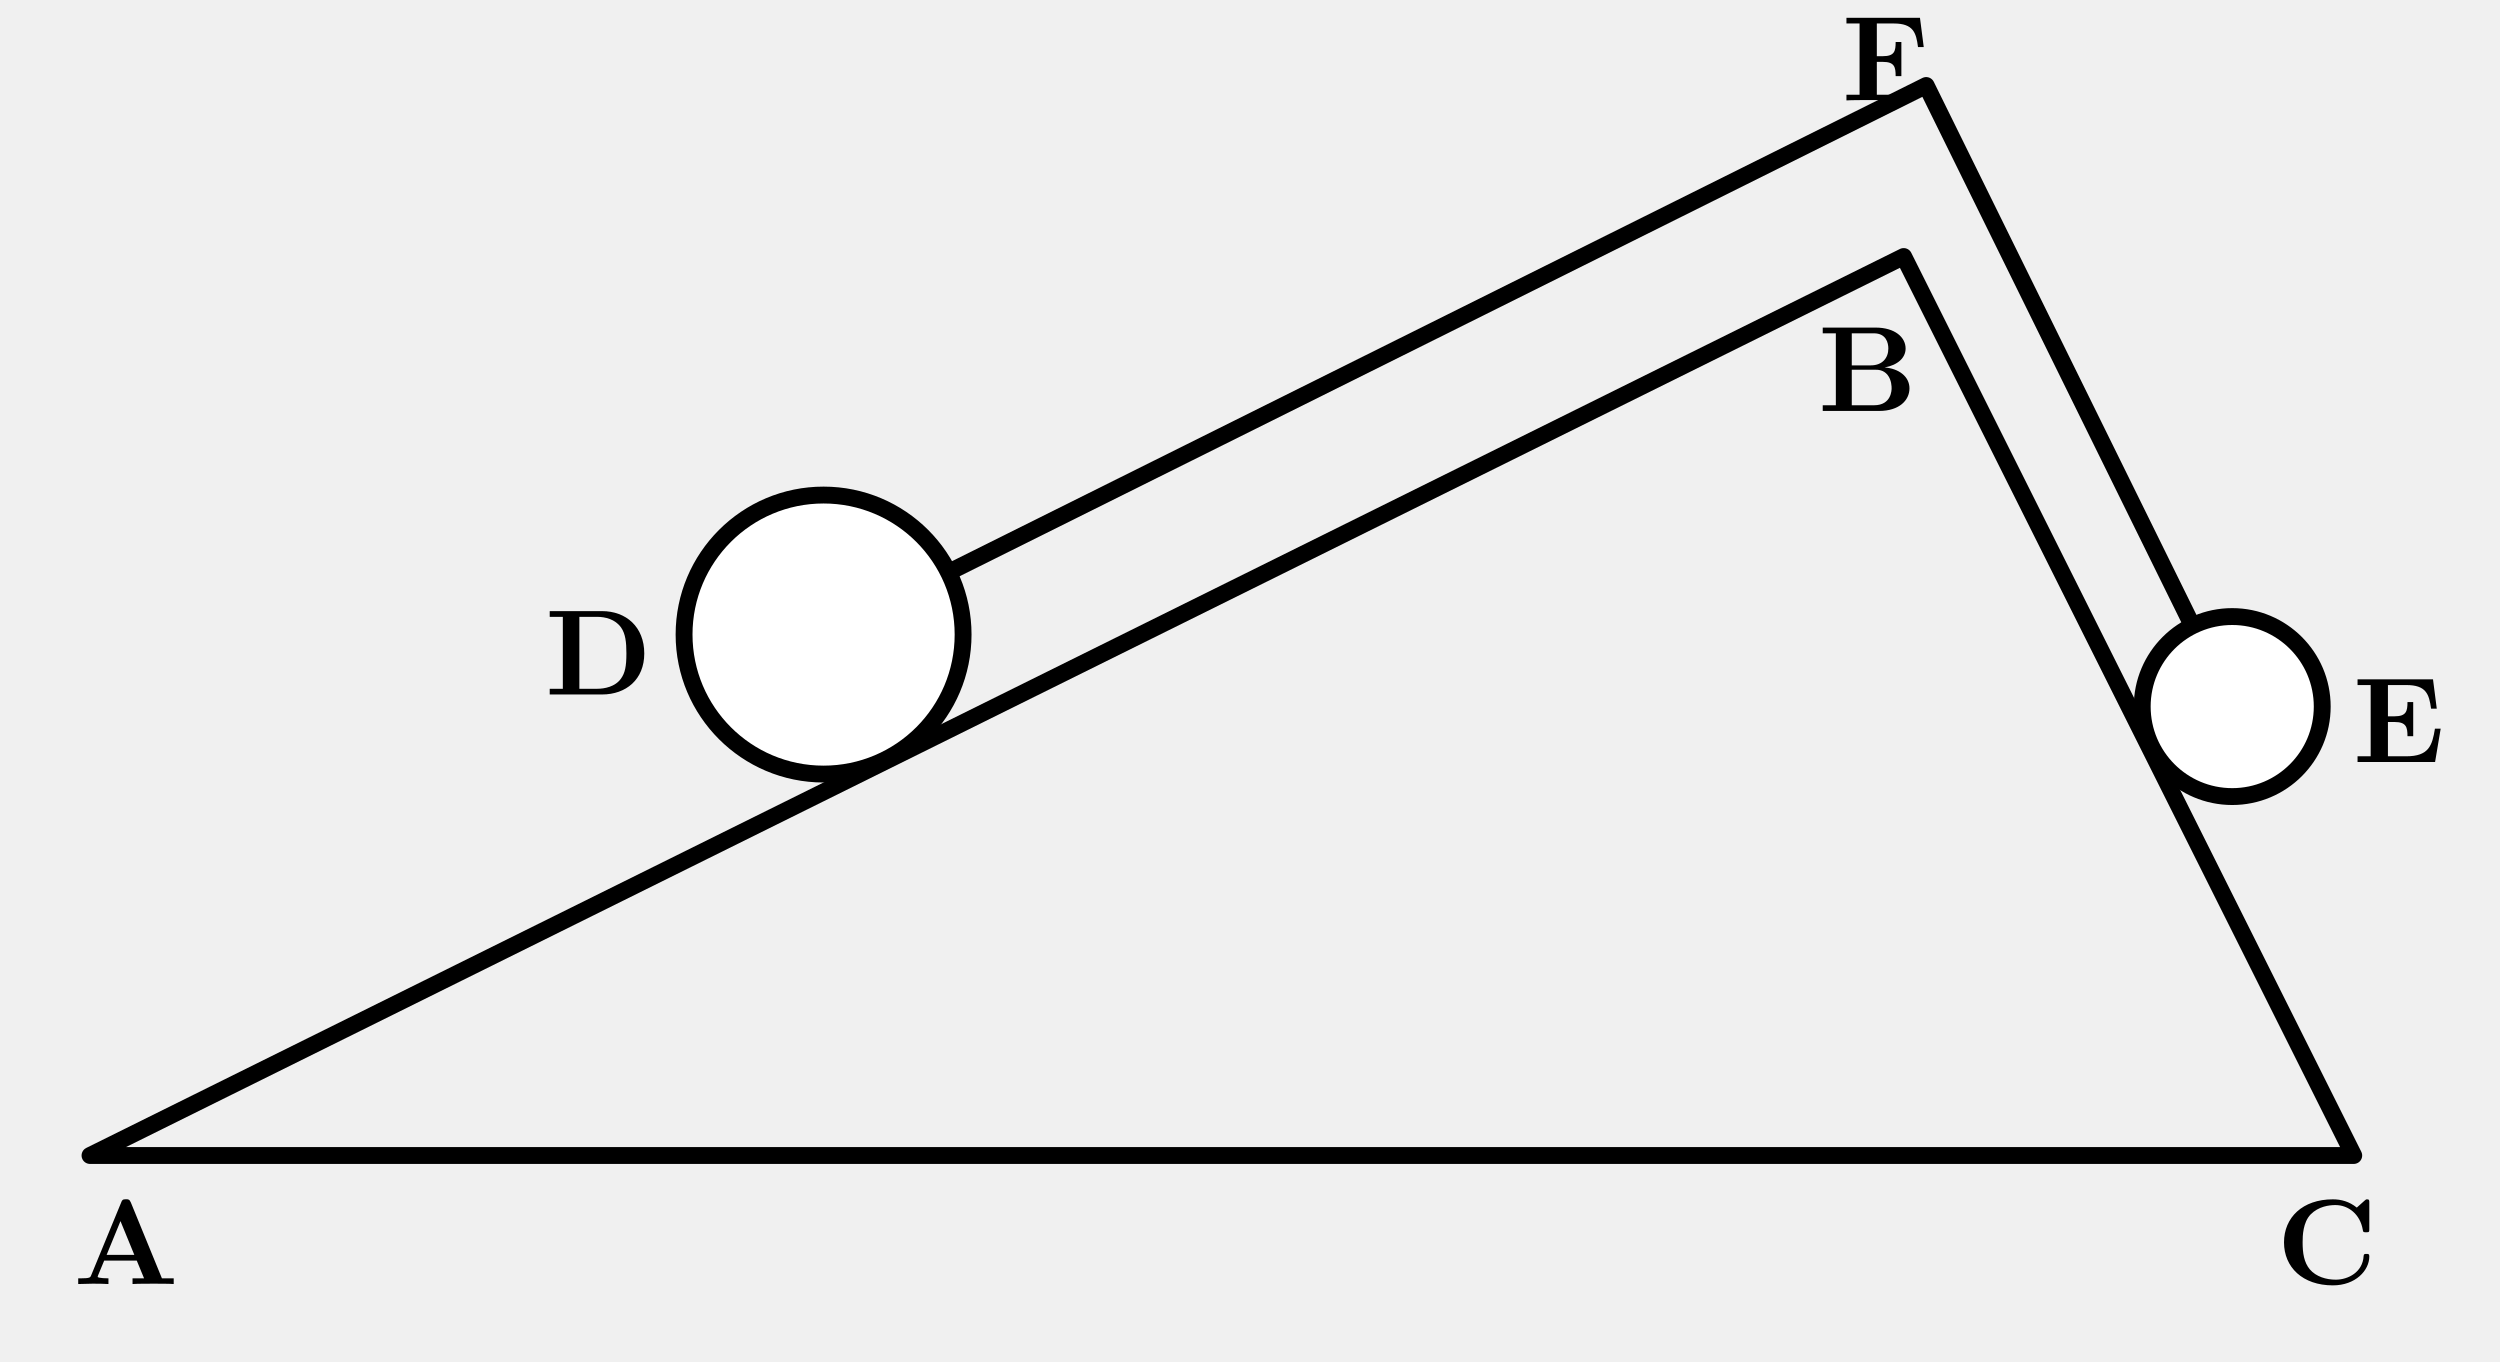
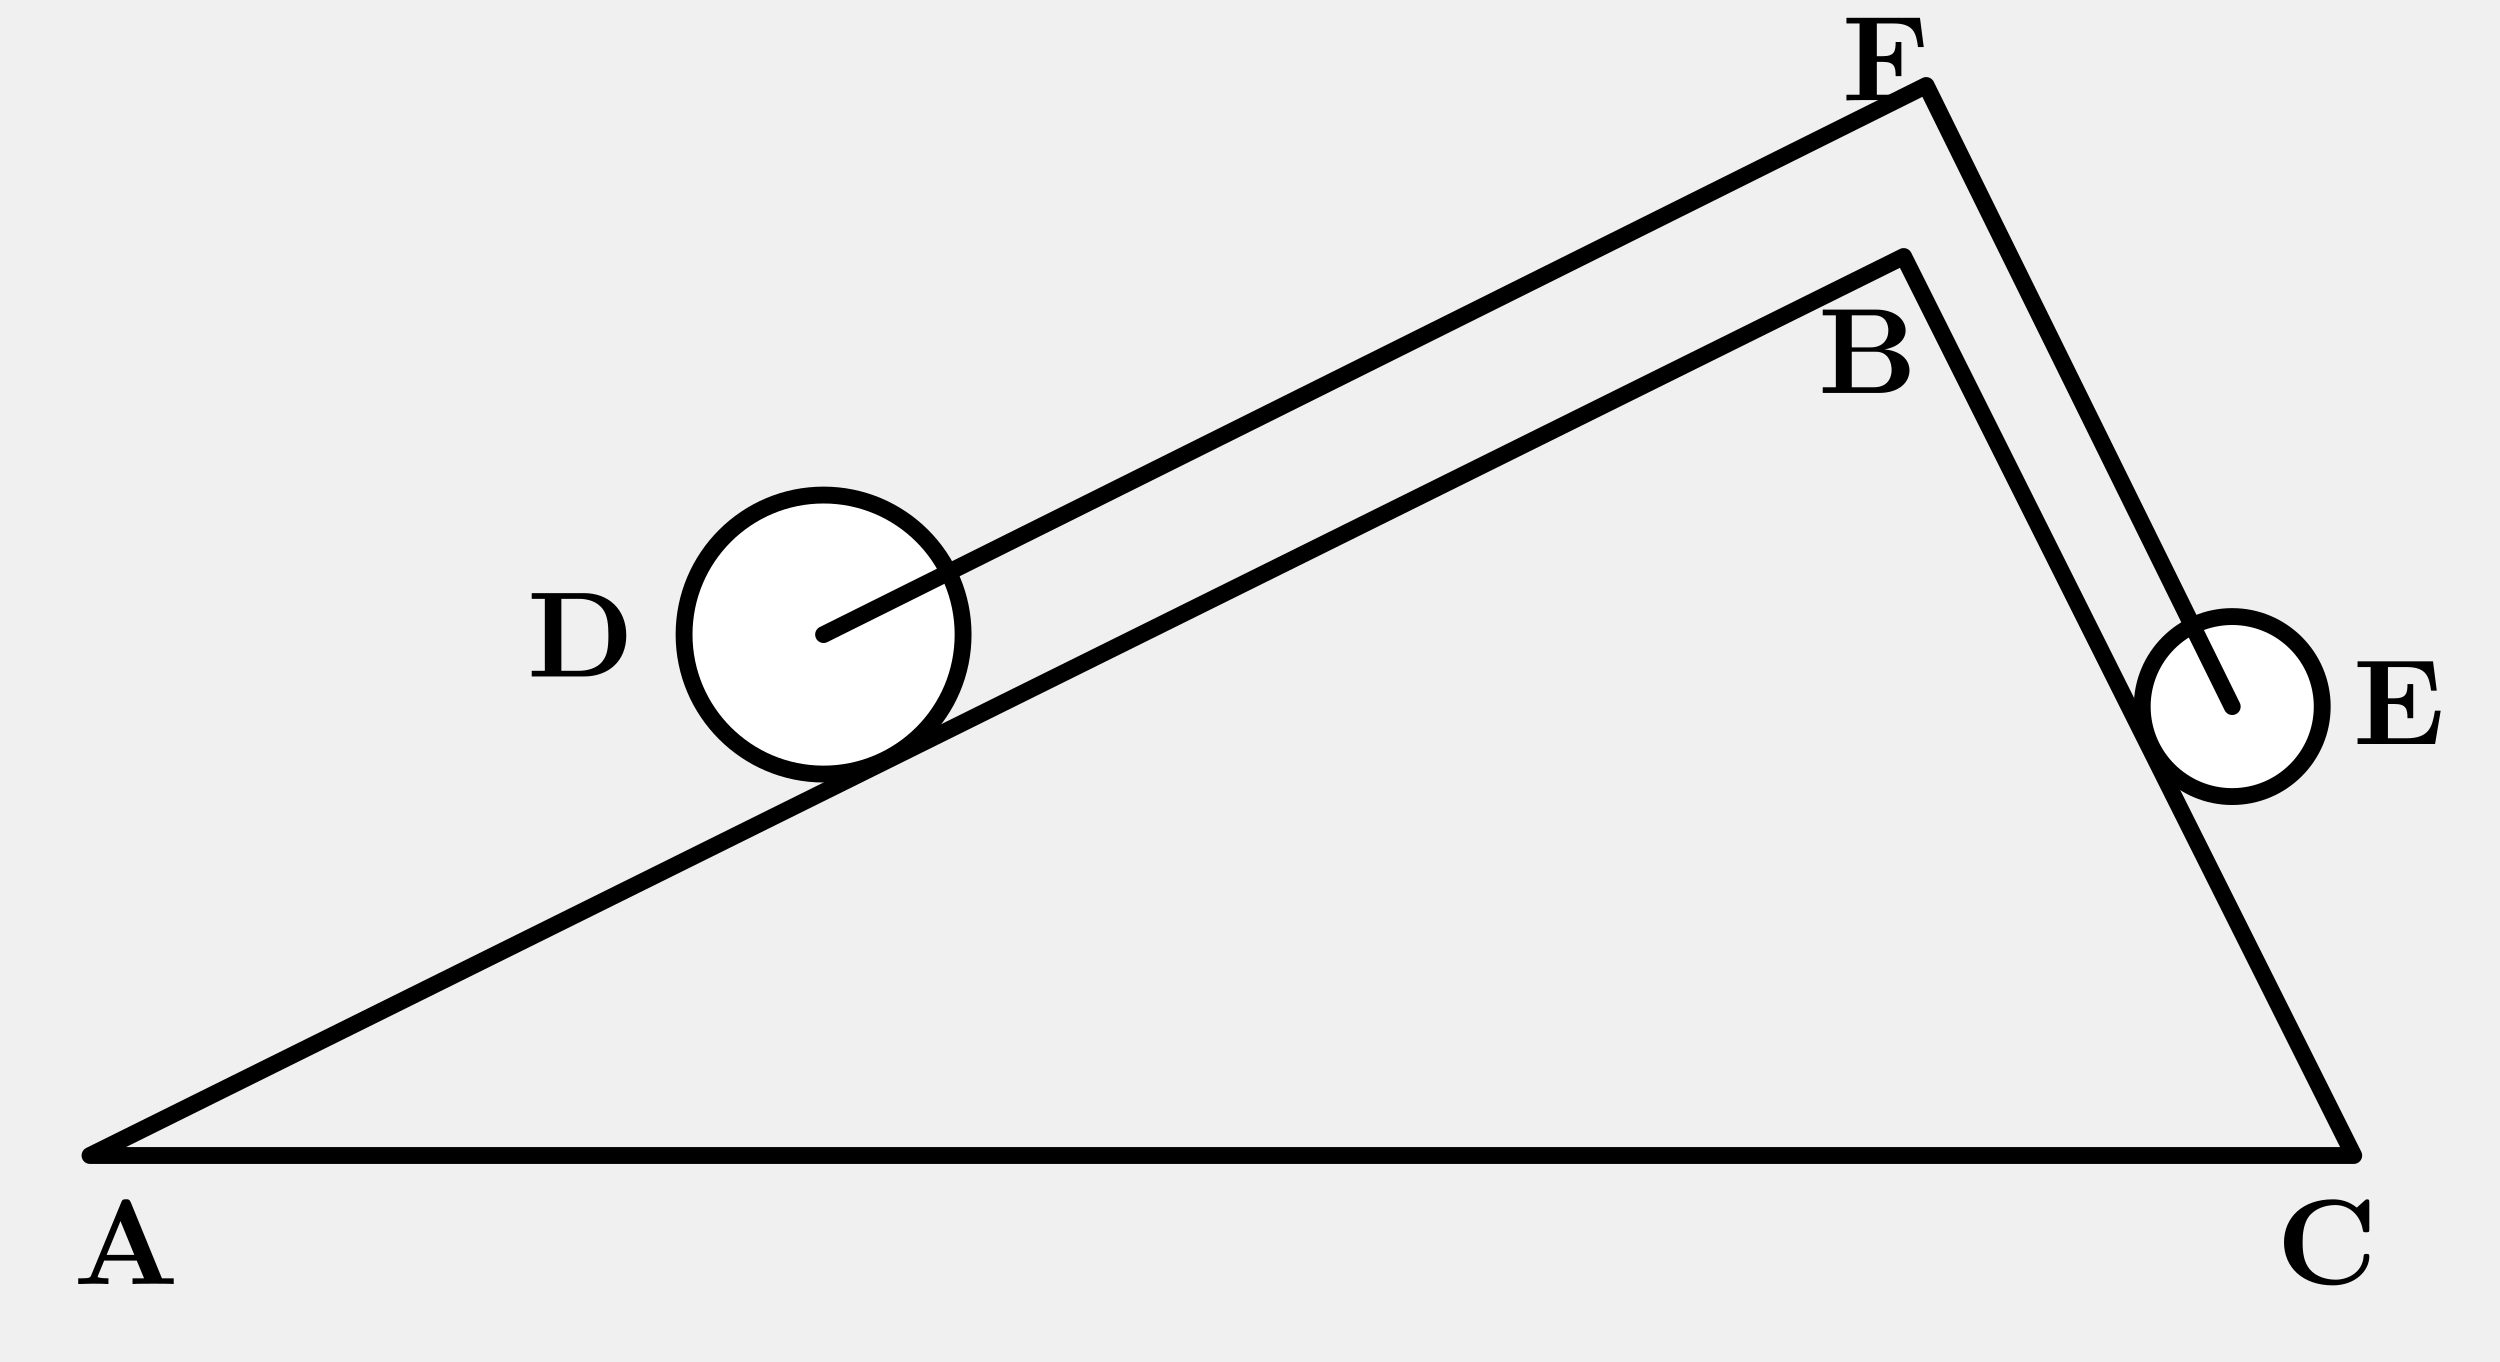
<svg xmlns="http://www.w3.org/2000/svg" width="1111" height="605" viewBox="0 0 1111 605">
  <polygon points="40,513.5 846,114 1046,513.5" fill="none" stroke="#000000" stroke-width="7.5" stroke-linejoin="round" />
-   <polyline points="366,282 856,38 992,314" fill="none" stroke="#000000" stroke-width="7.5" stroke-linecap="round" stroke-linejoin="round" />
  <circle cx="366" cy="282" r="62" fill="#ffffff" stroke="#000000" stroke-width="7.5" />
  <circle cx="992" cy="314" r="40" fill="#ffffff" stroke="#000000" stroke-width="7.5" />
+   <polyline points="366,282 856,38 992,314" fill="none" stroke="#000000" stroke-width="7.5" stroke-linecap="round" stroke-linejoin="round" />
  <text x="56" y="548" font-size="54" font-family="New Computer Modern, Latin Modern Roman, Georgia, serif" font-style="normal" font-weight="bold" text-anchor="middle" dominant-baseline="central" fill="#000000">A</text>
-   <text x="830" y="160" font-size="54" font-family="New Computer Modern, Latin Modern Roman, Georgia, serif" font-style="normal" font-weight="bold" text-anchor="middle" dominant-baseline="central" fill="#000000">B</text>
+   <text x="830" y="152" font-size="54" font-family="New Computer Modern, Latin Modern Roman, Georgia, serif" font-style="normal" font-weight="bold" text-anchor="middle" dominant-baseline="central" fill="#000000">B</text>
  <text x="1034" y="548" font-size="54" font-family="New Computer Modern, Latin Modern Roman, Georgia, serif" font-style="normal" font-weight="bold" text-anchor="middle" dominant-baseline="central" fill="#000000">C</text>
-   <text x="266" y="286" font-size="54" font-family="New Computer Modern, Latin Modern Roman, Georgia, serif" font-style="normal" font-weight="bold" text-anchor="middle" dominant-baseline="central" fill="#000000">D</text>
-   <text x="1066" y="316" font-size="54" font-family="New Computer Modern, Latin Modern Roman, Georgia, serif" font-style="normal" font-weight="bold" text-anchor="middle" dominant-baseline="central" fill="#000000">E</text>
+   <text x="258" y="278" font-size="54" font-family="New Computer Modern, Latin Modern Roman, Georgia, serif" font-style="normal" font-weight="bold" text-anchor="middle" dominant-baseline="central" fill="#000000">D</text>
+   <text x="1066" y="308" font-size="54" font-family="New Computer Modern, Latin Modern Roman, Georgia, serif" font-style="normal" font-weight="bold" text-anchor="middle" dominant-baseline="central" fill="#000000">E</text>
  <text x="838" y="22" font-size="54" font-family="New Computer Modern, Latin Modern Roman, Georgia, serif" font-style="normal" font-weight="bold" text-anchor="middle" dominant-baseline="central" fill="#000000">F</text>
</svg>
